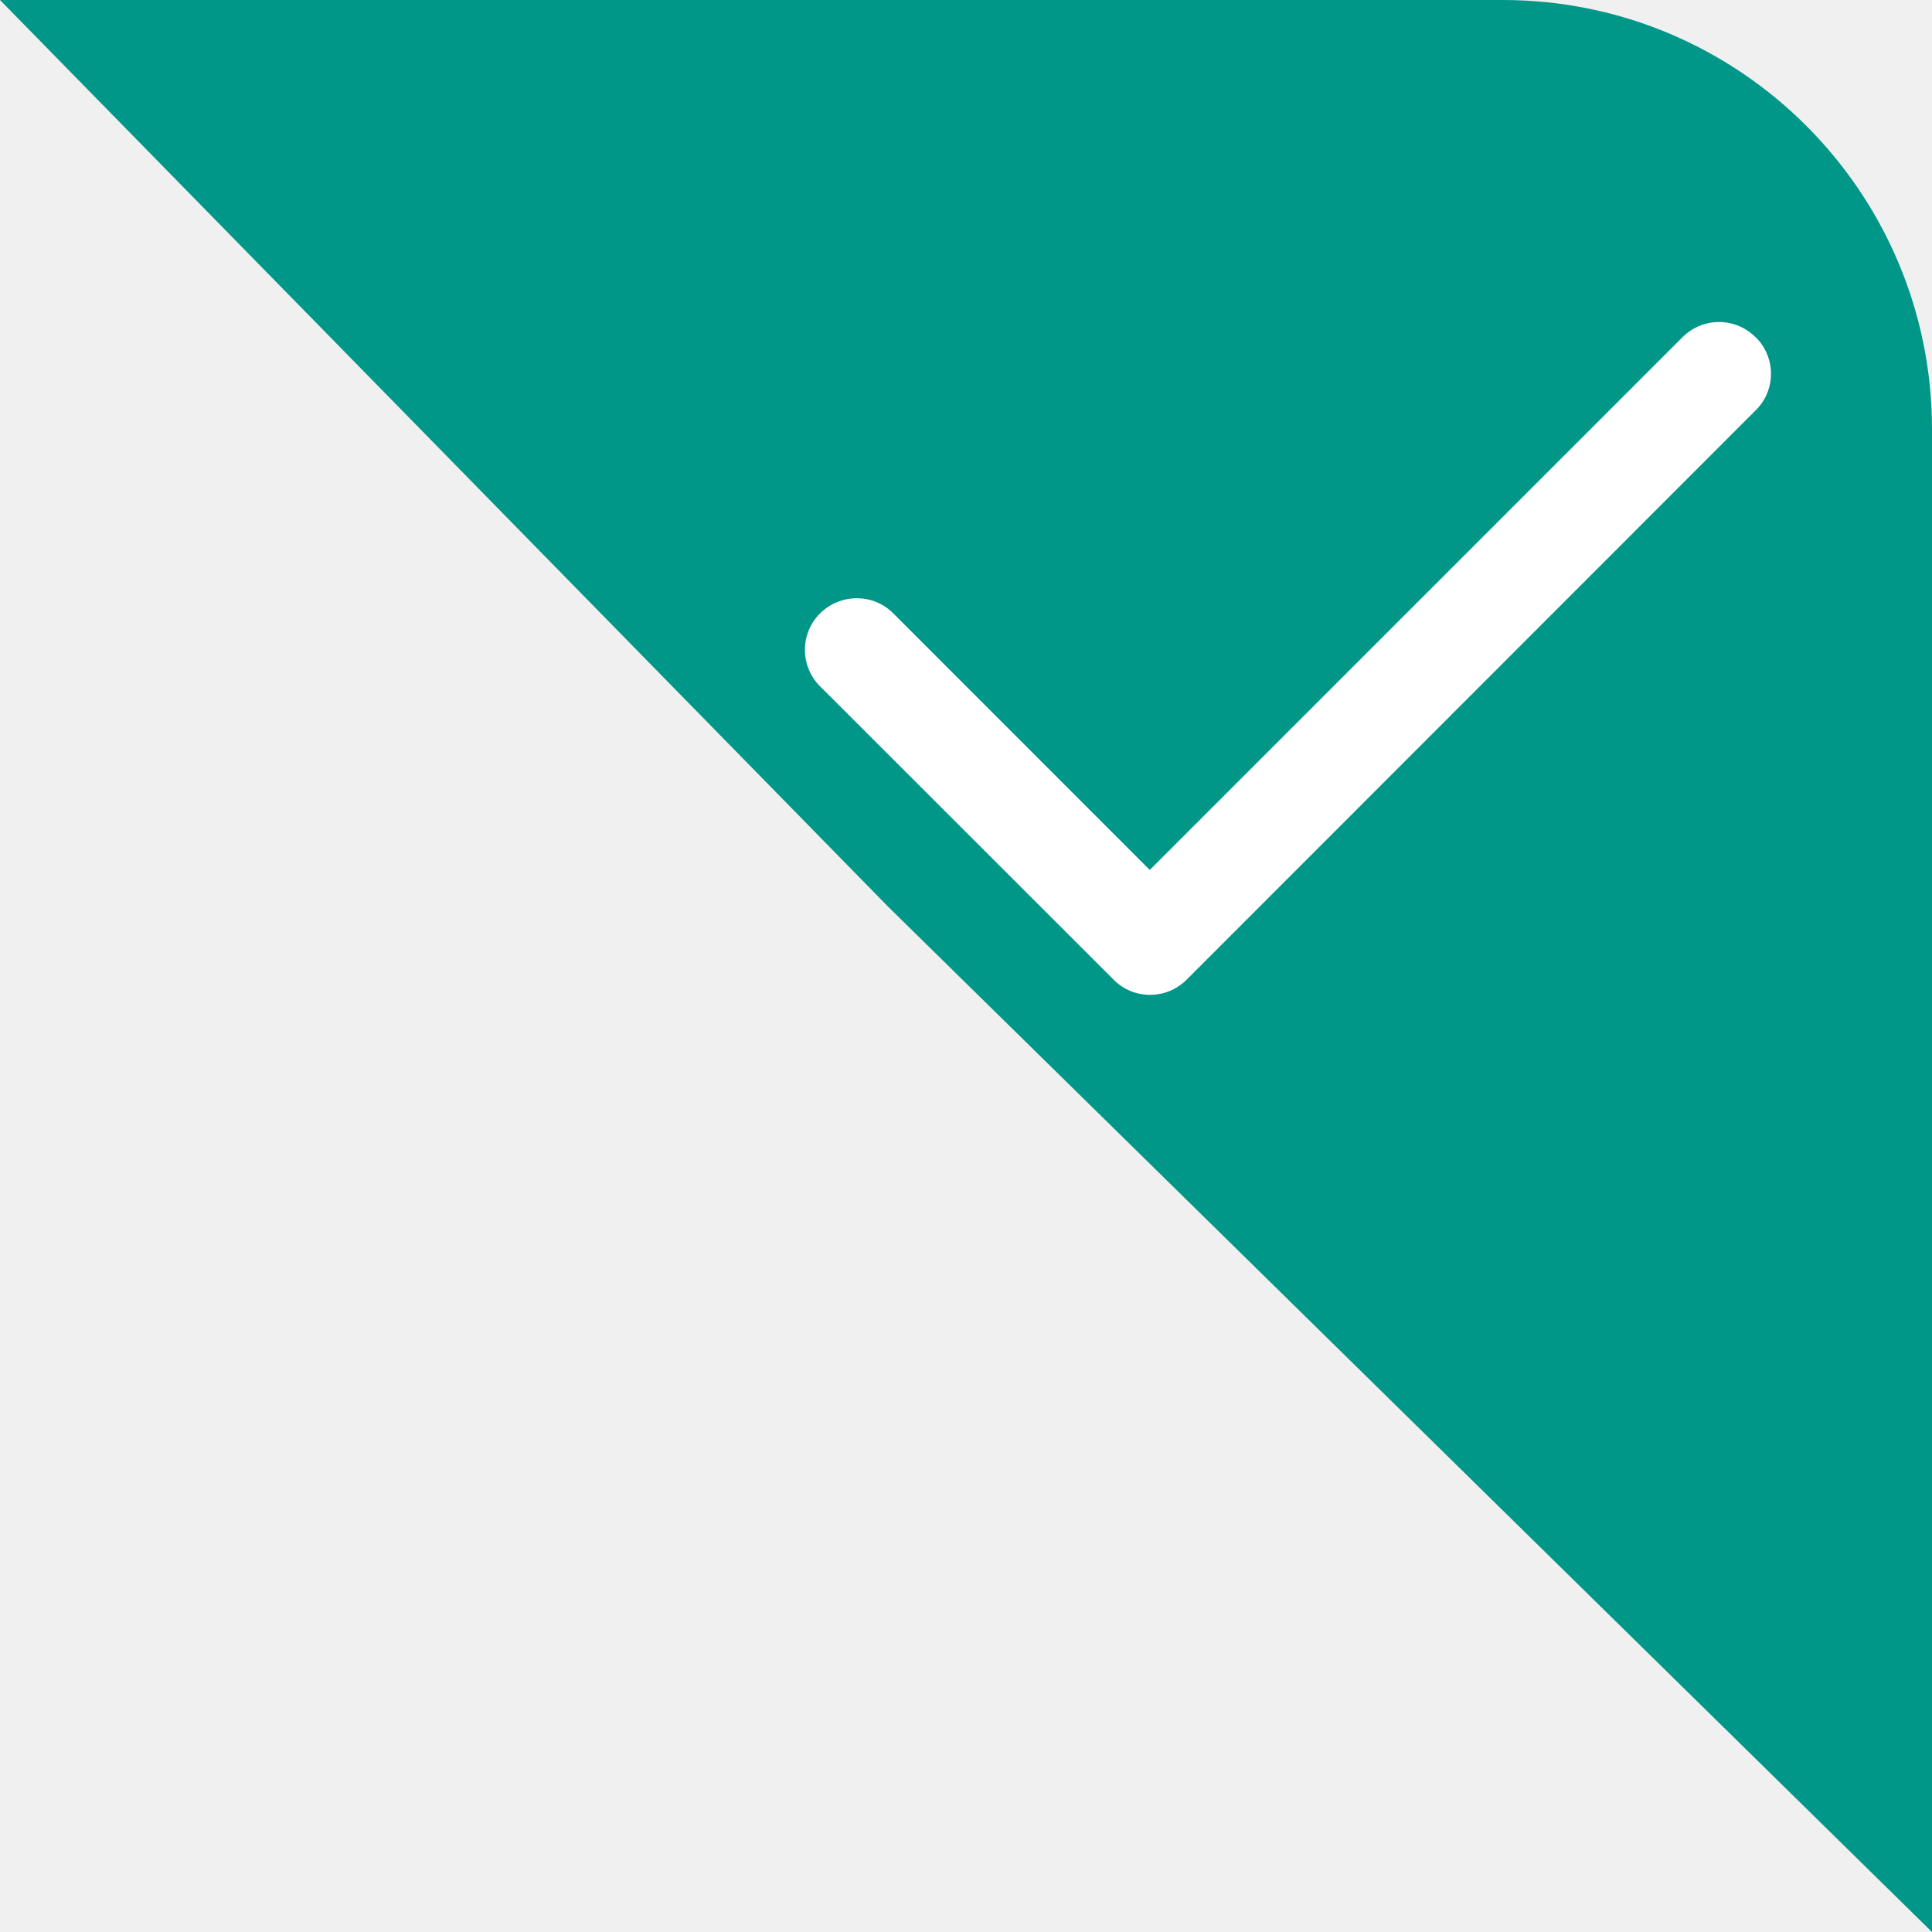
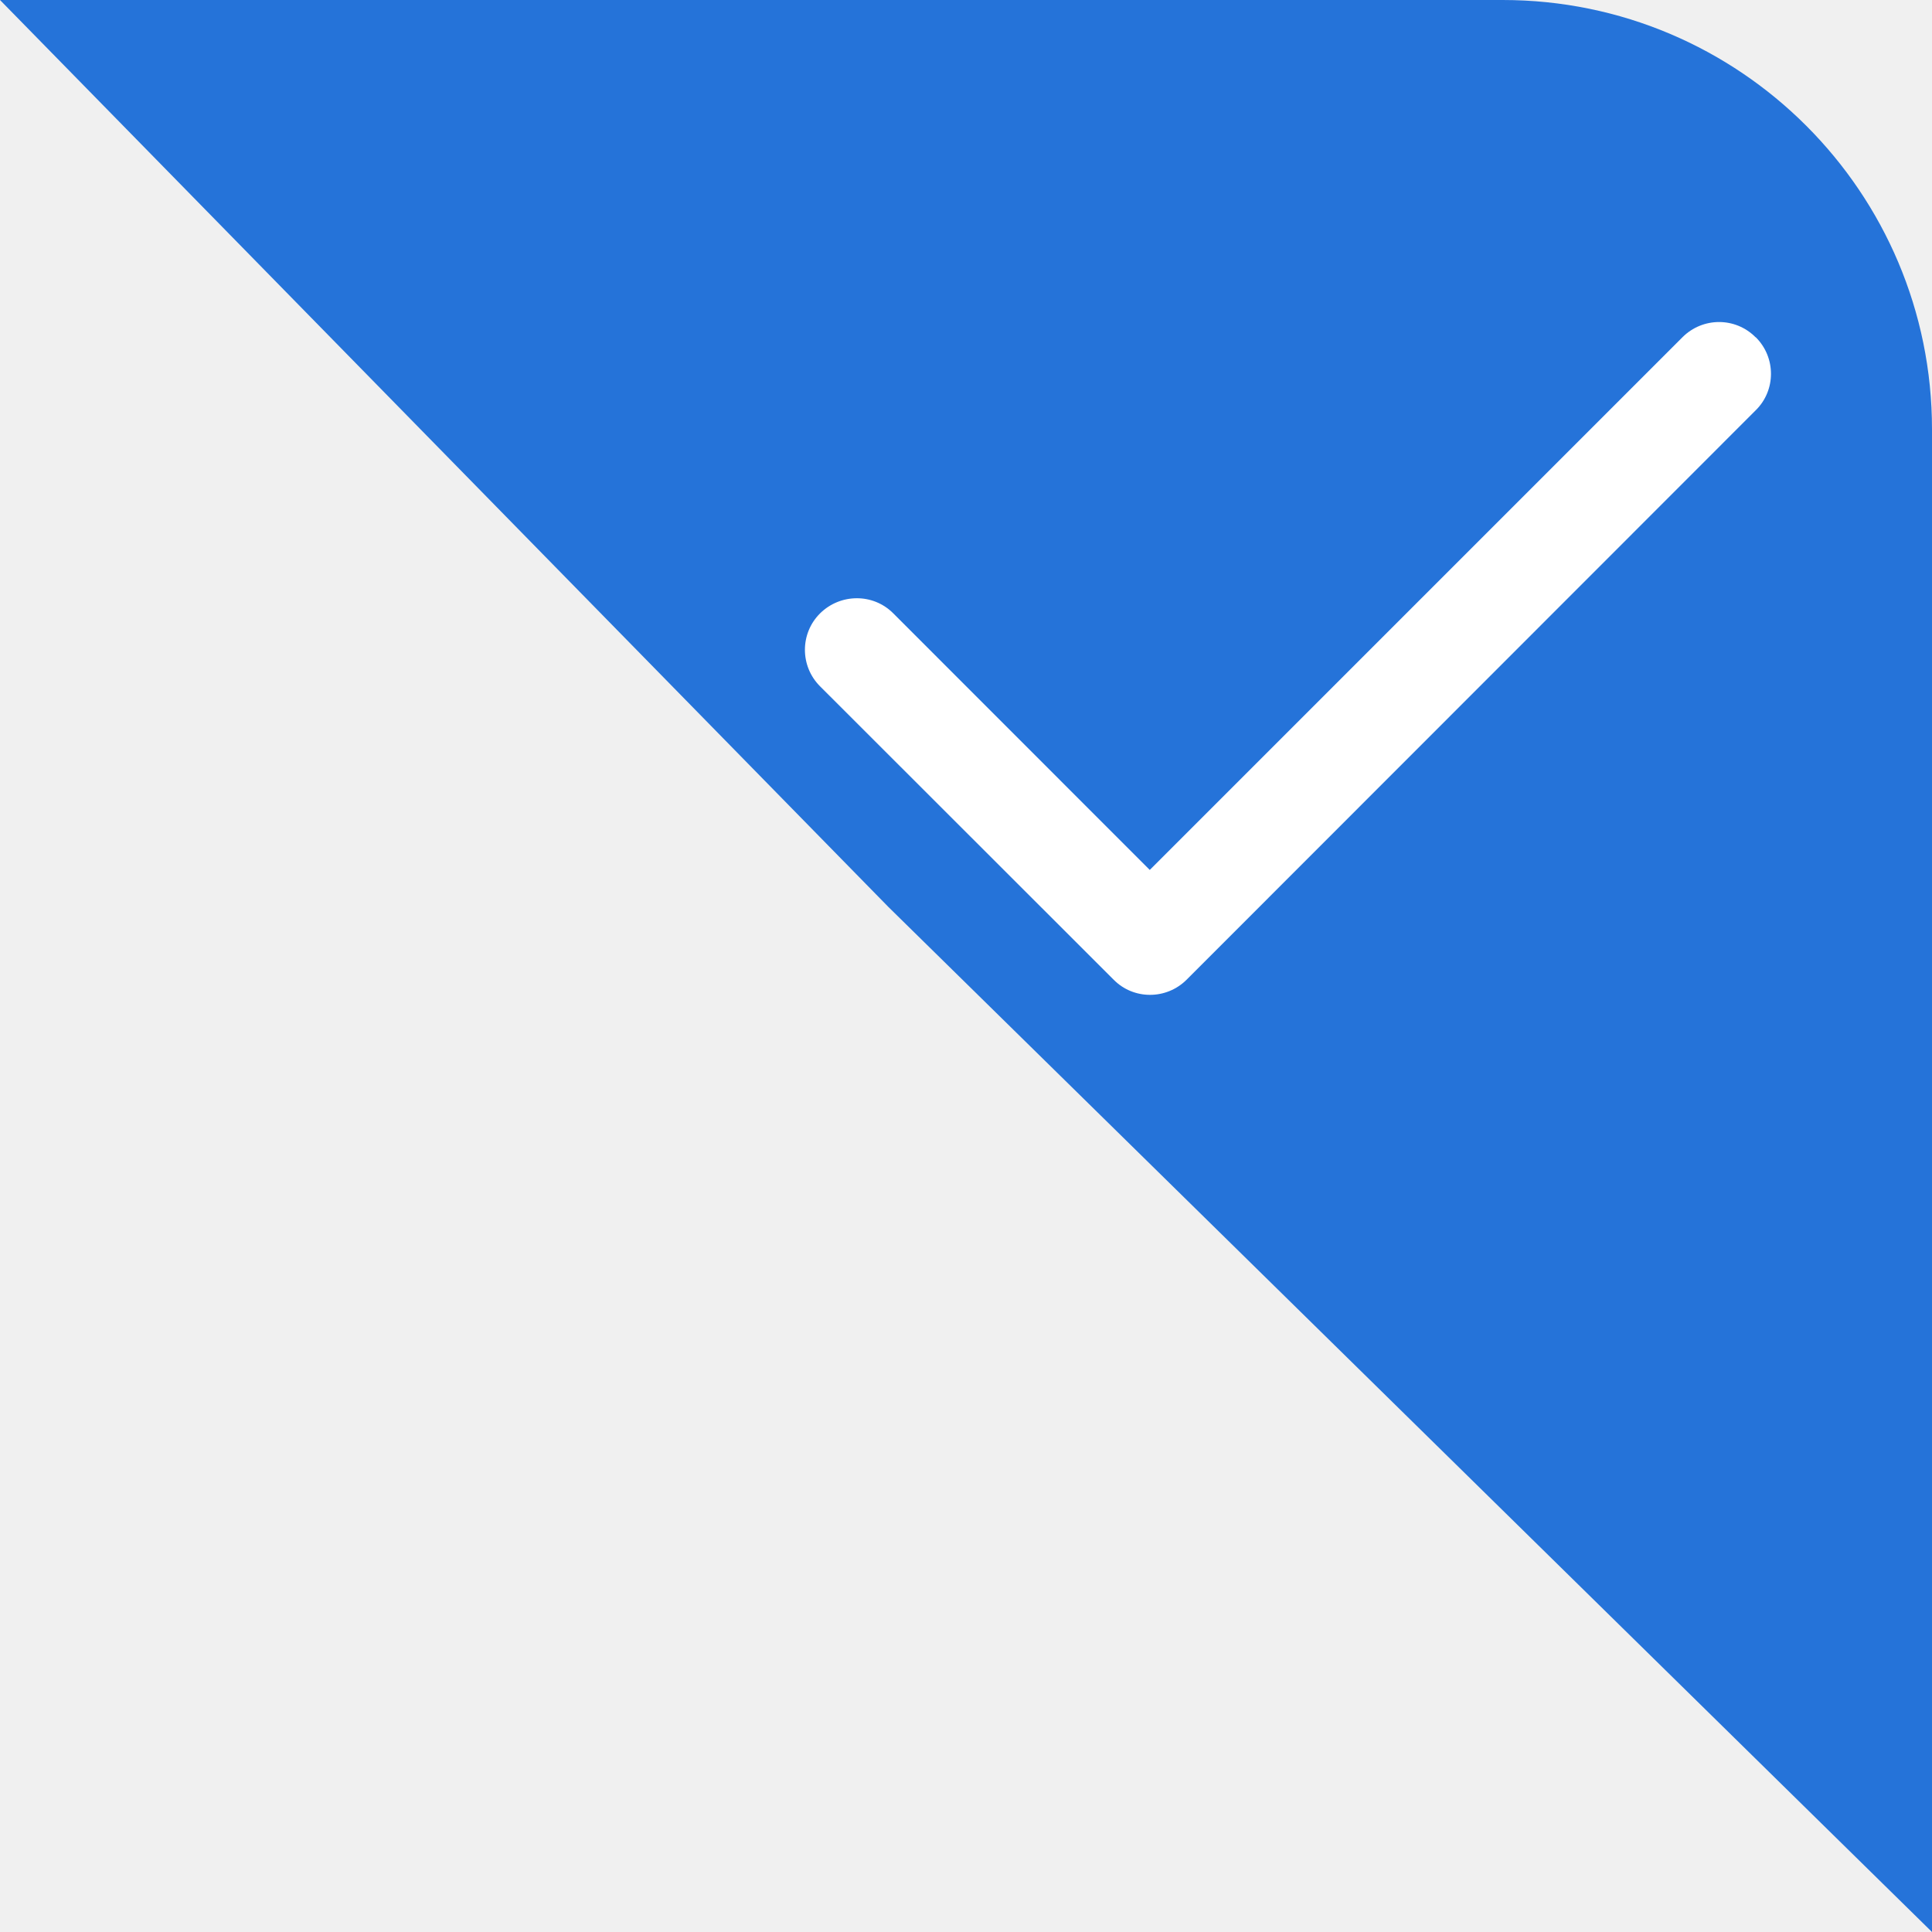
<svg xmlns="http://www.w3.org/2000/svg" width="18" height="18" viewBox="0 0 18 18" fill="none">
-   <path d="M0 0H14C16.209 0 18 1.791 18 4V18L8.278 8.451L0 0Z" fill="#009688" />
+   <path d="M0 0H14C16.209 0 18 1.791 18 4V18L8.278 8.451L0 0Z" fill="#2573D9" />
  <path d="M16.358 3.142C16.547 3.33 16.547 3.636 16.358 3.822L11.056 9.127C10.867 9.316 10.561 9.316 10.375 9.127L7.641 6.395C7.452 6.207 7.452 5.901 7.641 5.714C7.83 5.528 8.135 5.526 8.322 5.714L10.712 8.105L15.675 3.142C15.864 2.953 16.169 2.953 16.356 3.142H16.358Z" fill="white" />
</svg>
